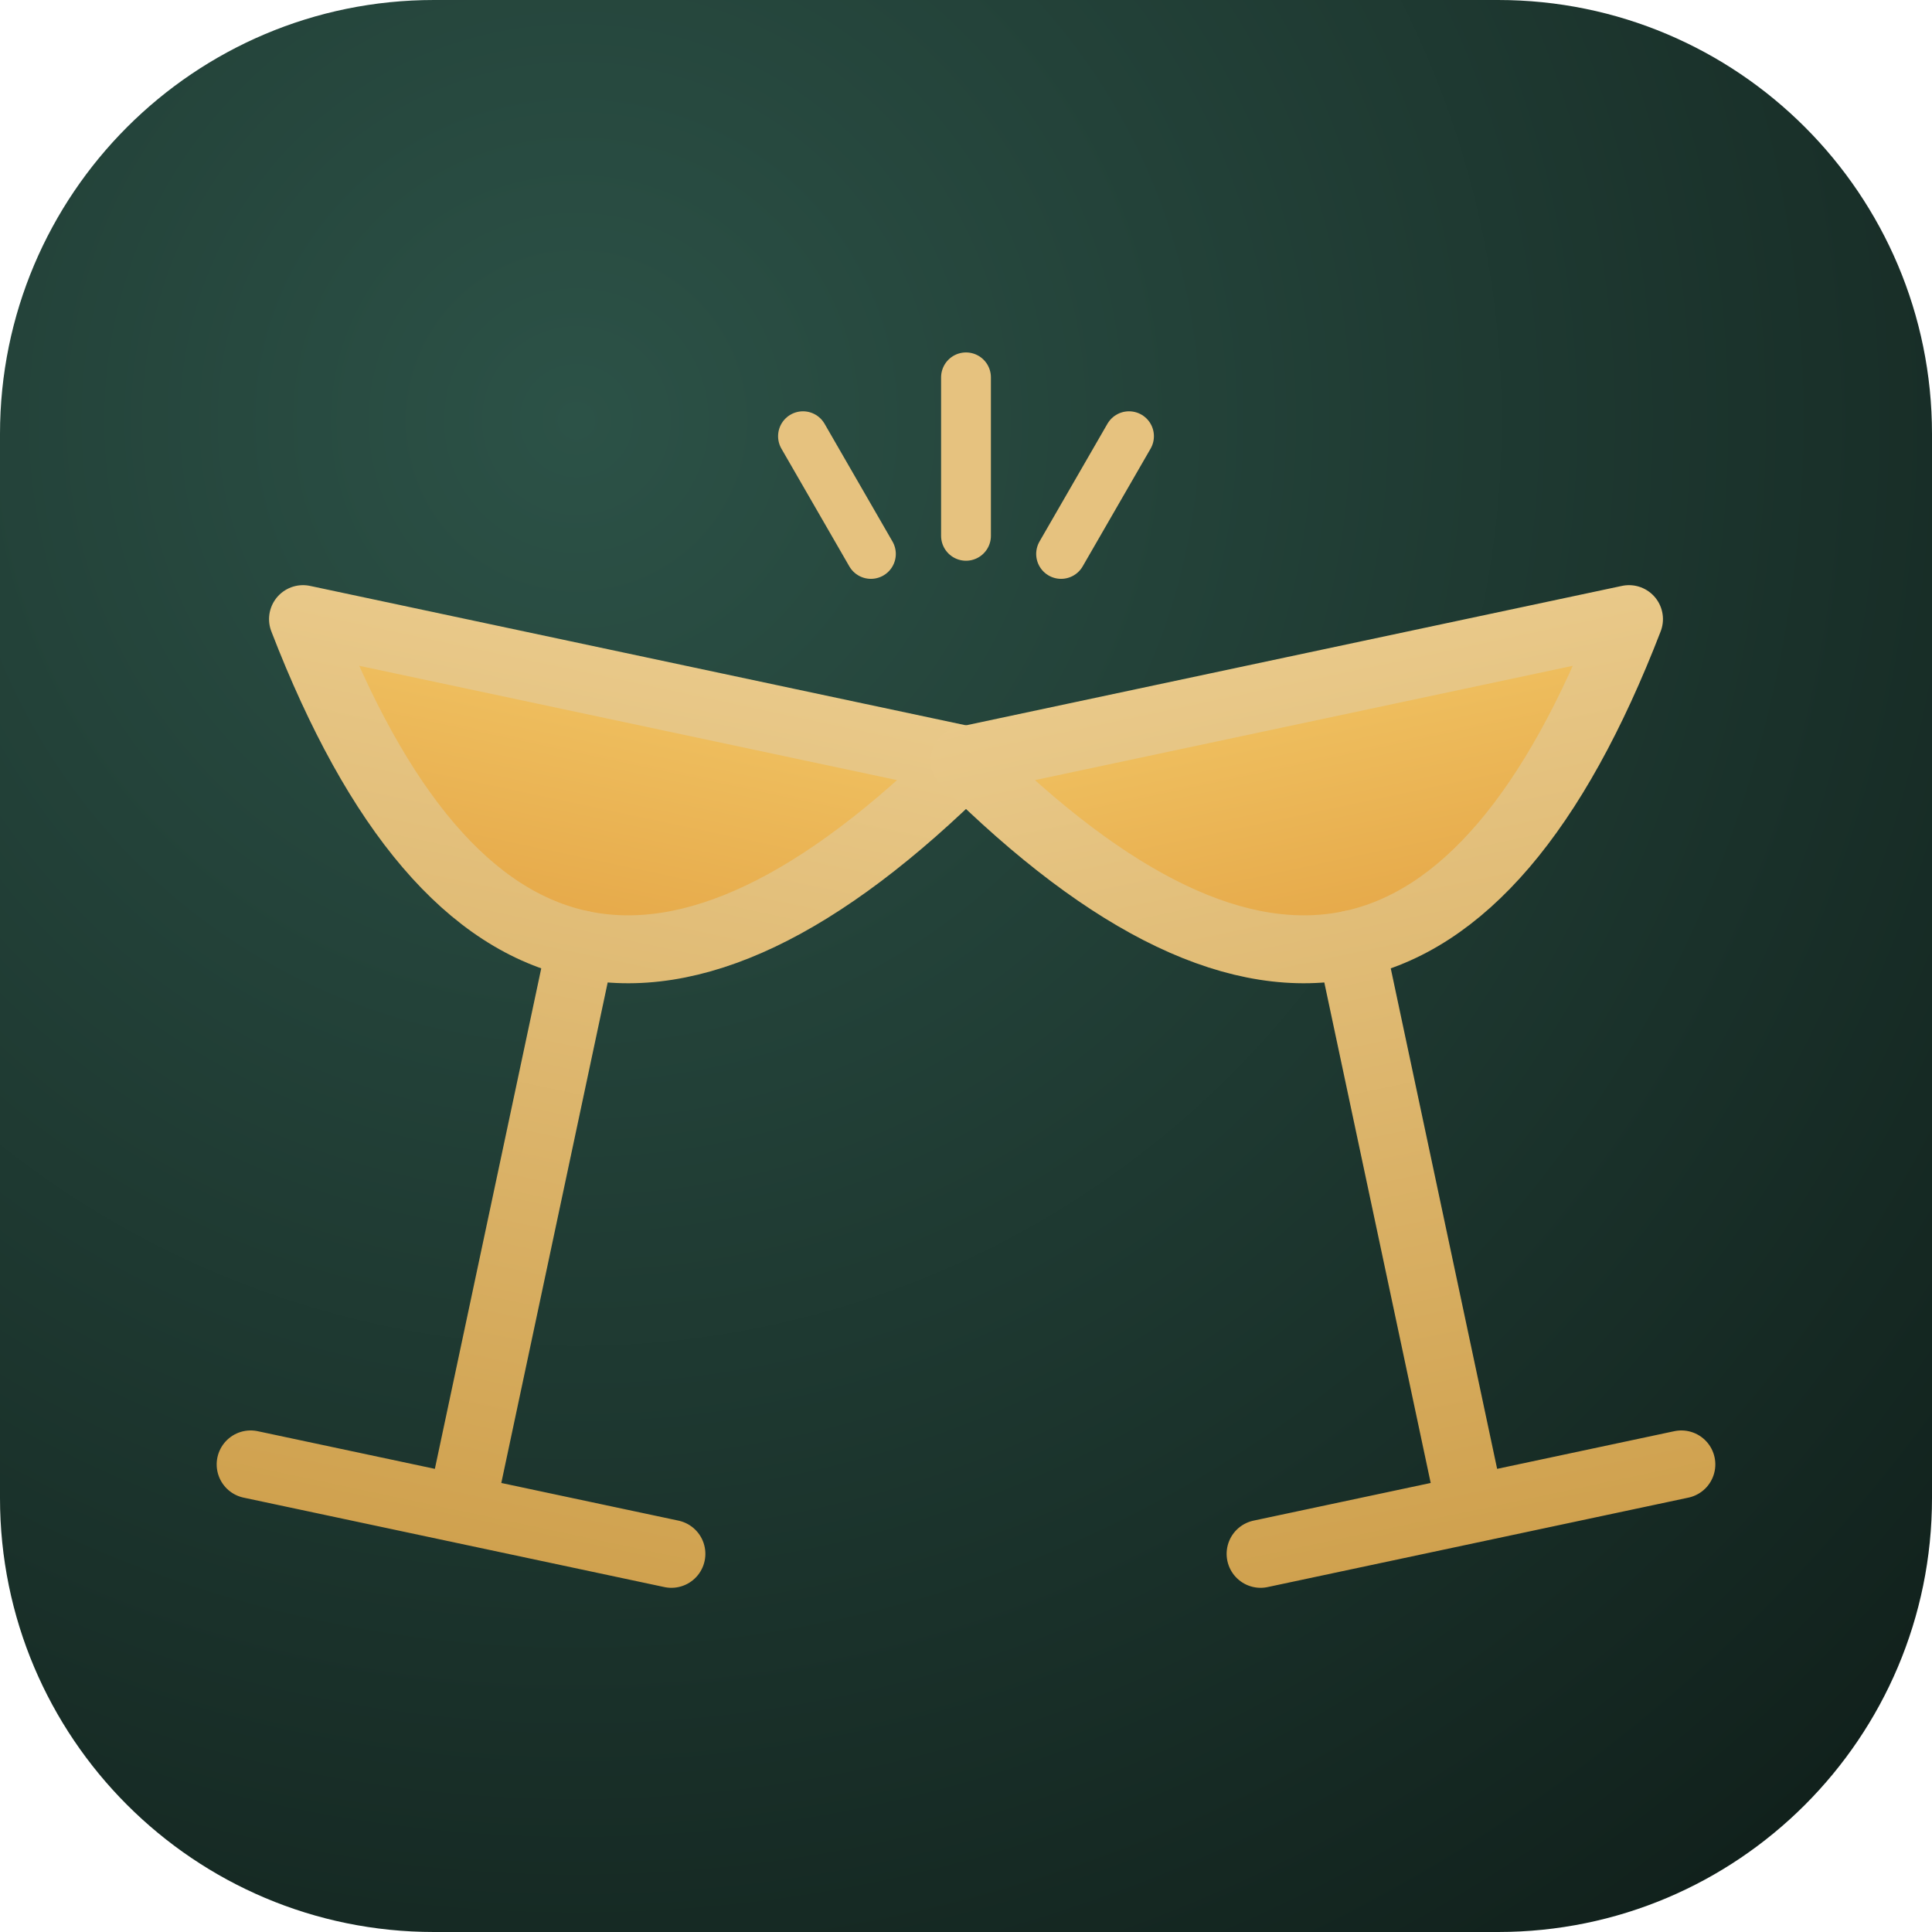
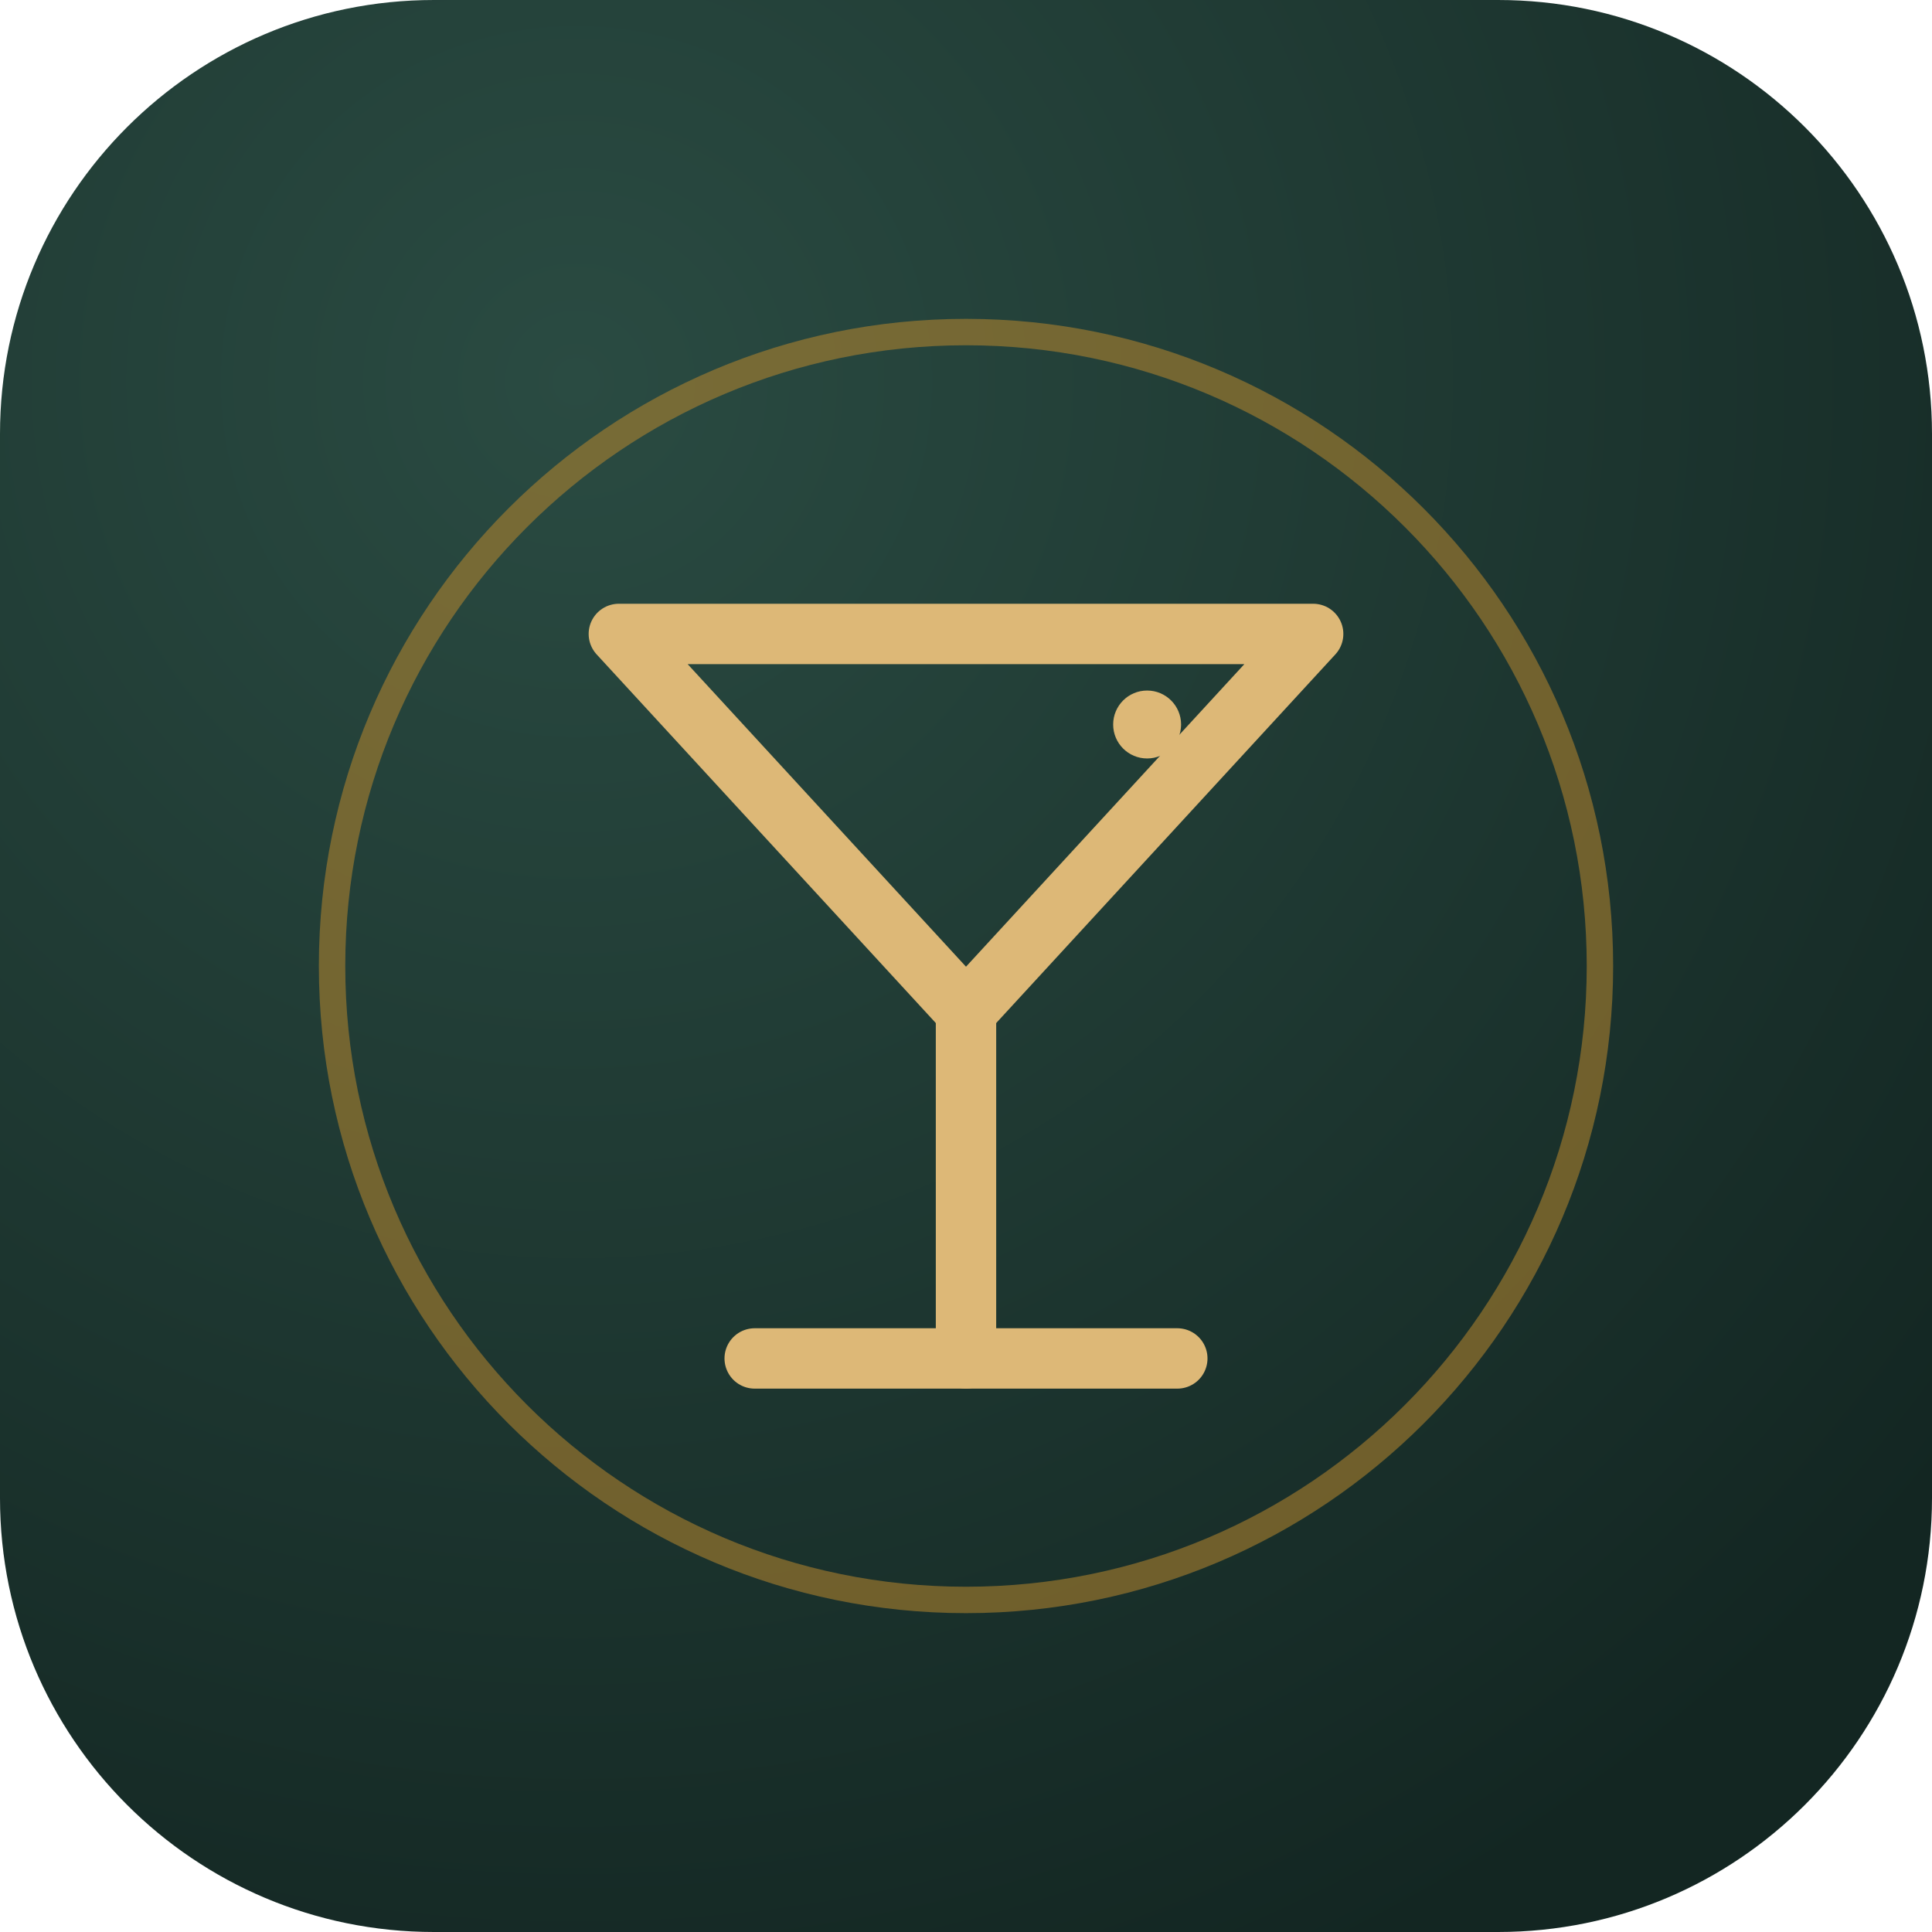
<svg xmlns="http://www.w3.org/2000/svg" viewBox="0 0 1024 1024">
  <defs>
-     <radialGradient id="bg" cx="30%" cy="22%" r="95%">
-       <stop offset="0" stop-color="#2C5247" />
-       <stop offset="1" stop-color="#11211C" />
+     <radialGradient id="bg" cx="30%" cy="20%" r="90%">
+       <stop offset="0%" stop-color="#2A4B42" />
+       <stop offset="100%" stop-color="#132622" />
    </radialGradient>
  </defs>
  <rect width="1024" height="1024" rx="230" fill="url(#bg)" />
-   <g transform="translate(512 512) scale(1.2) translate(-512 -460)">
-     <defs>
-       <linearGradient id="icon-gold" gradientUnits="userSpaceOnUse" x1="0" y1="200" x2="0" y2="820">
-         <stop offset="0" stop-color="#F0D49A" />
-         <stop offset="1" stop-color="#C9973F" />
-       </linearGradient>
-       <linearGradient id="icon-liq" gradientUnits="userSpaceOnUse" x1="0" y1="290" x2="0" y2="580">
-         <stop offset="0" stop-color="#F3C969" />
-         <stop offset="1" stop-color="#D98A2B" />
-       </linearGradient>
-     </defs>
-     <g transform="rotate(12 290 695)">
-       <path d="M140 330 q150 230 300 0z" fill="url(#icon-liq)" />
-       <path d="M140 330 q150 230 300 0z" fill="none" stroke="url(#icon-gold)" stroke-width="30" stroke-linejoin="round" />
-       <path d="M290 445v250M195 700h190" stroke="url(#icon-gold)" stroke-width="30" stroke-linecap="round" fill="none" />
+   <g transform="translate(512 512) scale(1) translate(-512 -512)">
+     <circle cx="512" cy="512" r="336" fill="none" stroke="#B8862E" stroke-width="14" opacity="0.55" />
+     <g stroke="#DDB877" stroke-width="32" stroke-linecap="round" stroke-linejoin="round" fill="none">
+       <path d="M328 336 L512 536 L696 336 Z" />
+       <line x1="512" y1="536" x2="512" y2="720" />
+       <line x1="400" y1="720" x2="624" y2="720" />
    </g>
-     <g transform="rotate(-12 734 695)">
-       <path d="M584 330 q150 230 300 0z" fill="url(#icon-liq)" />
-       <path d="M584 330 q150 230 300 0z" fill="none" stroke="url(#icon-gold)" stroke-width="30" stroke-linejoin="round" />
-       <path d="M734 445v250M639 700h190" stroke="url(#icon-gold)" stroke-width="30" stroke-linecap="round" fill="none" />
-     </g>
-     <path d="M512 200v70M440 226l30 52M584 226l-30 52" stroke="#E6C27F" stroke-width="22" stroke-linecap="round" fill="none" />
+     <circle cx="608" cy="384" r="18" fill="#DDB877" />
  </g>
</svg>
